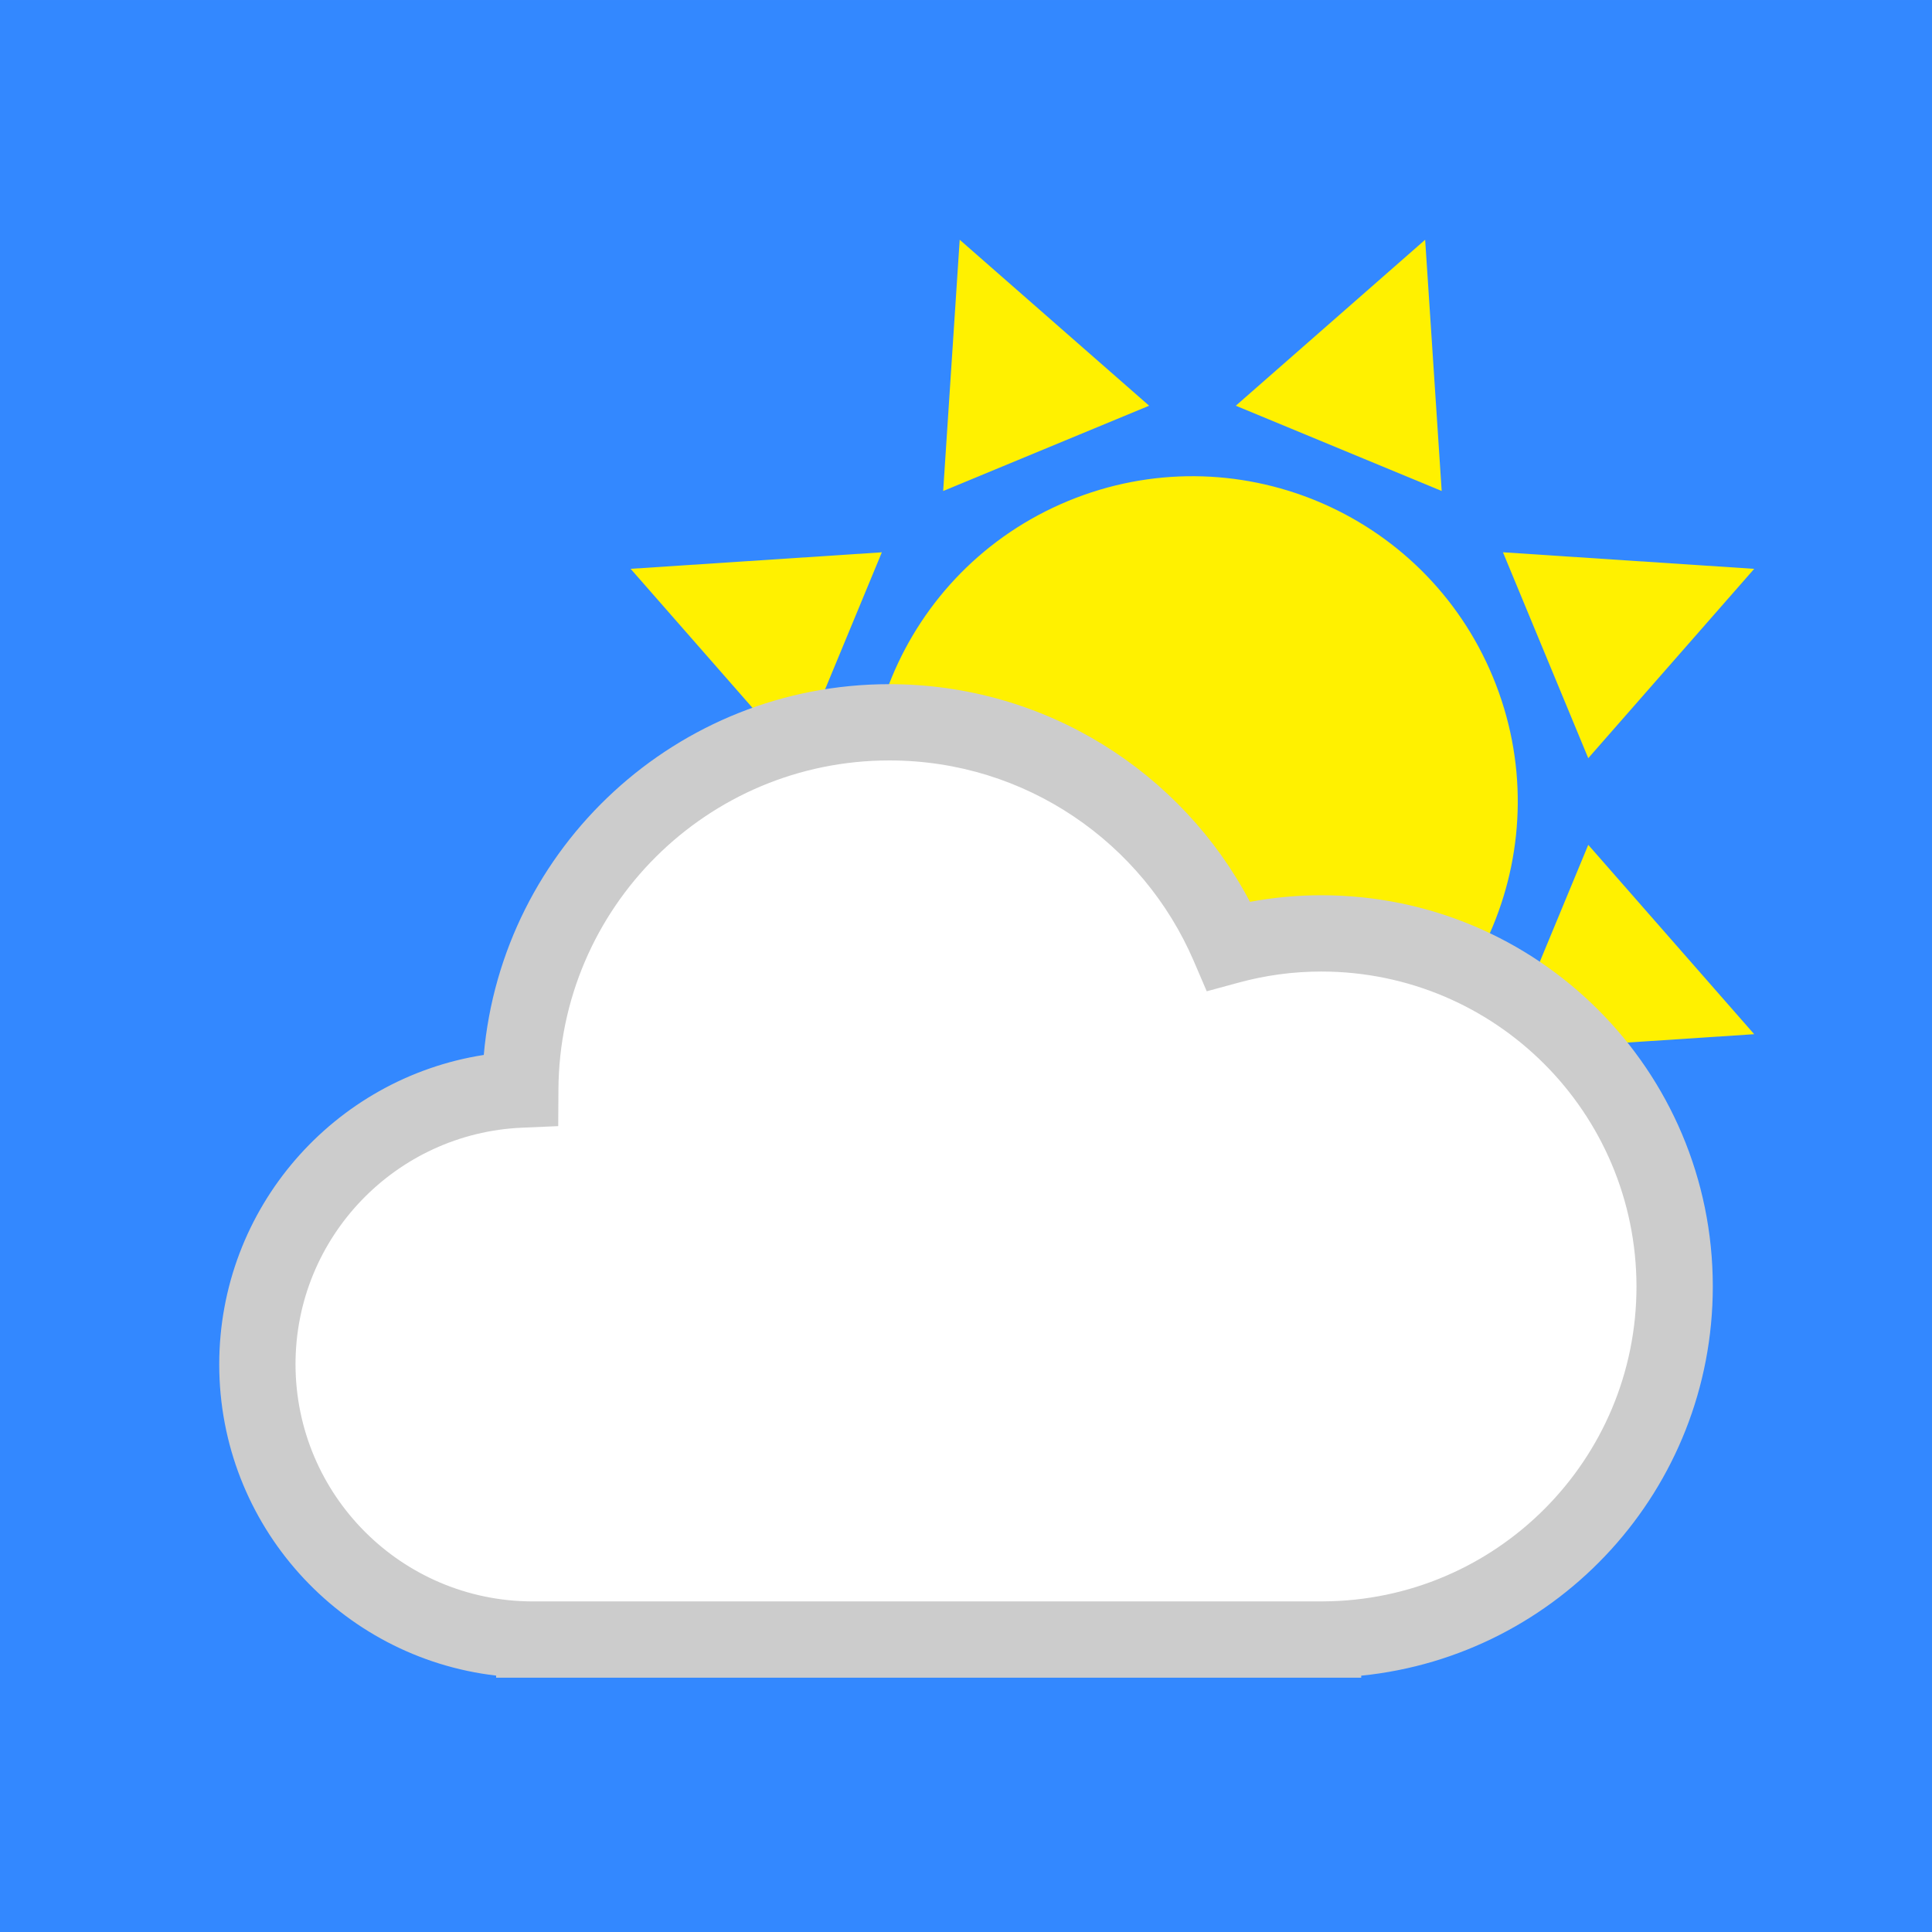
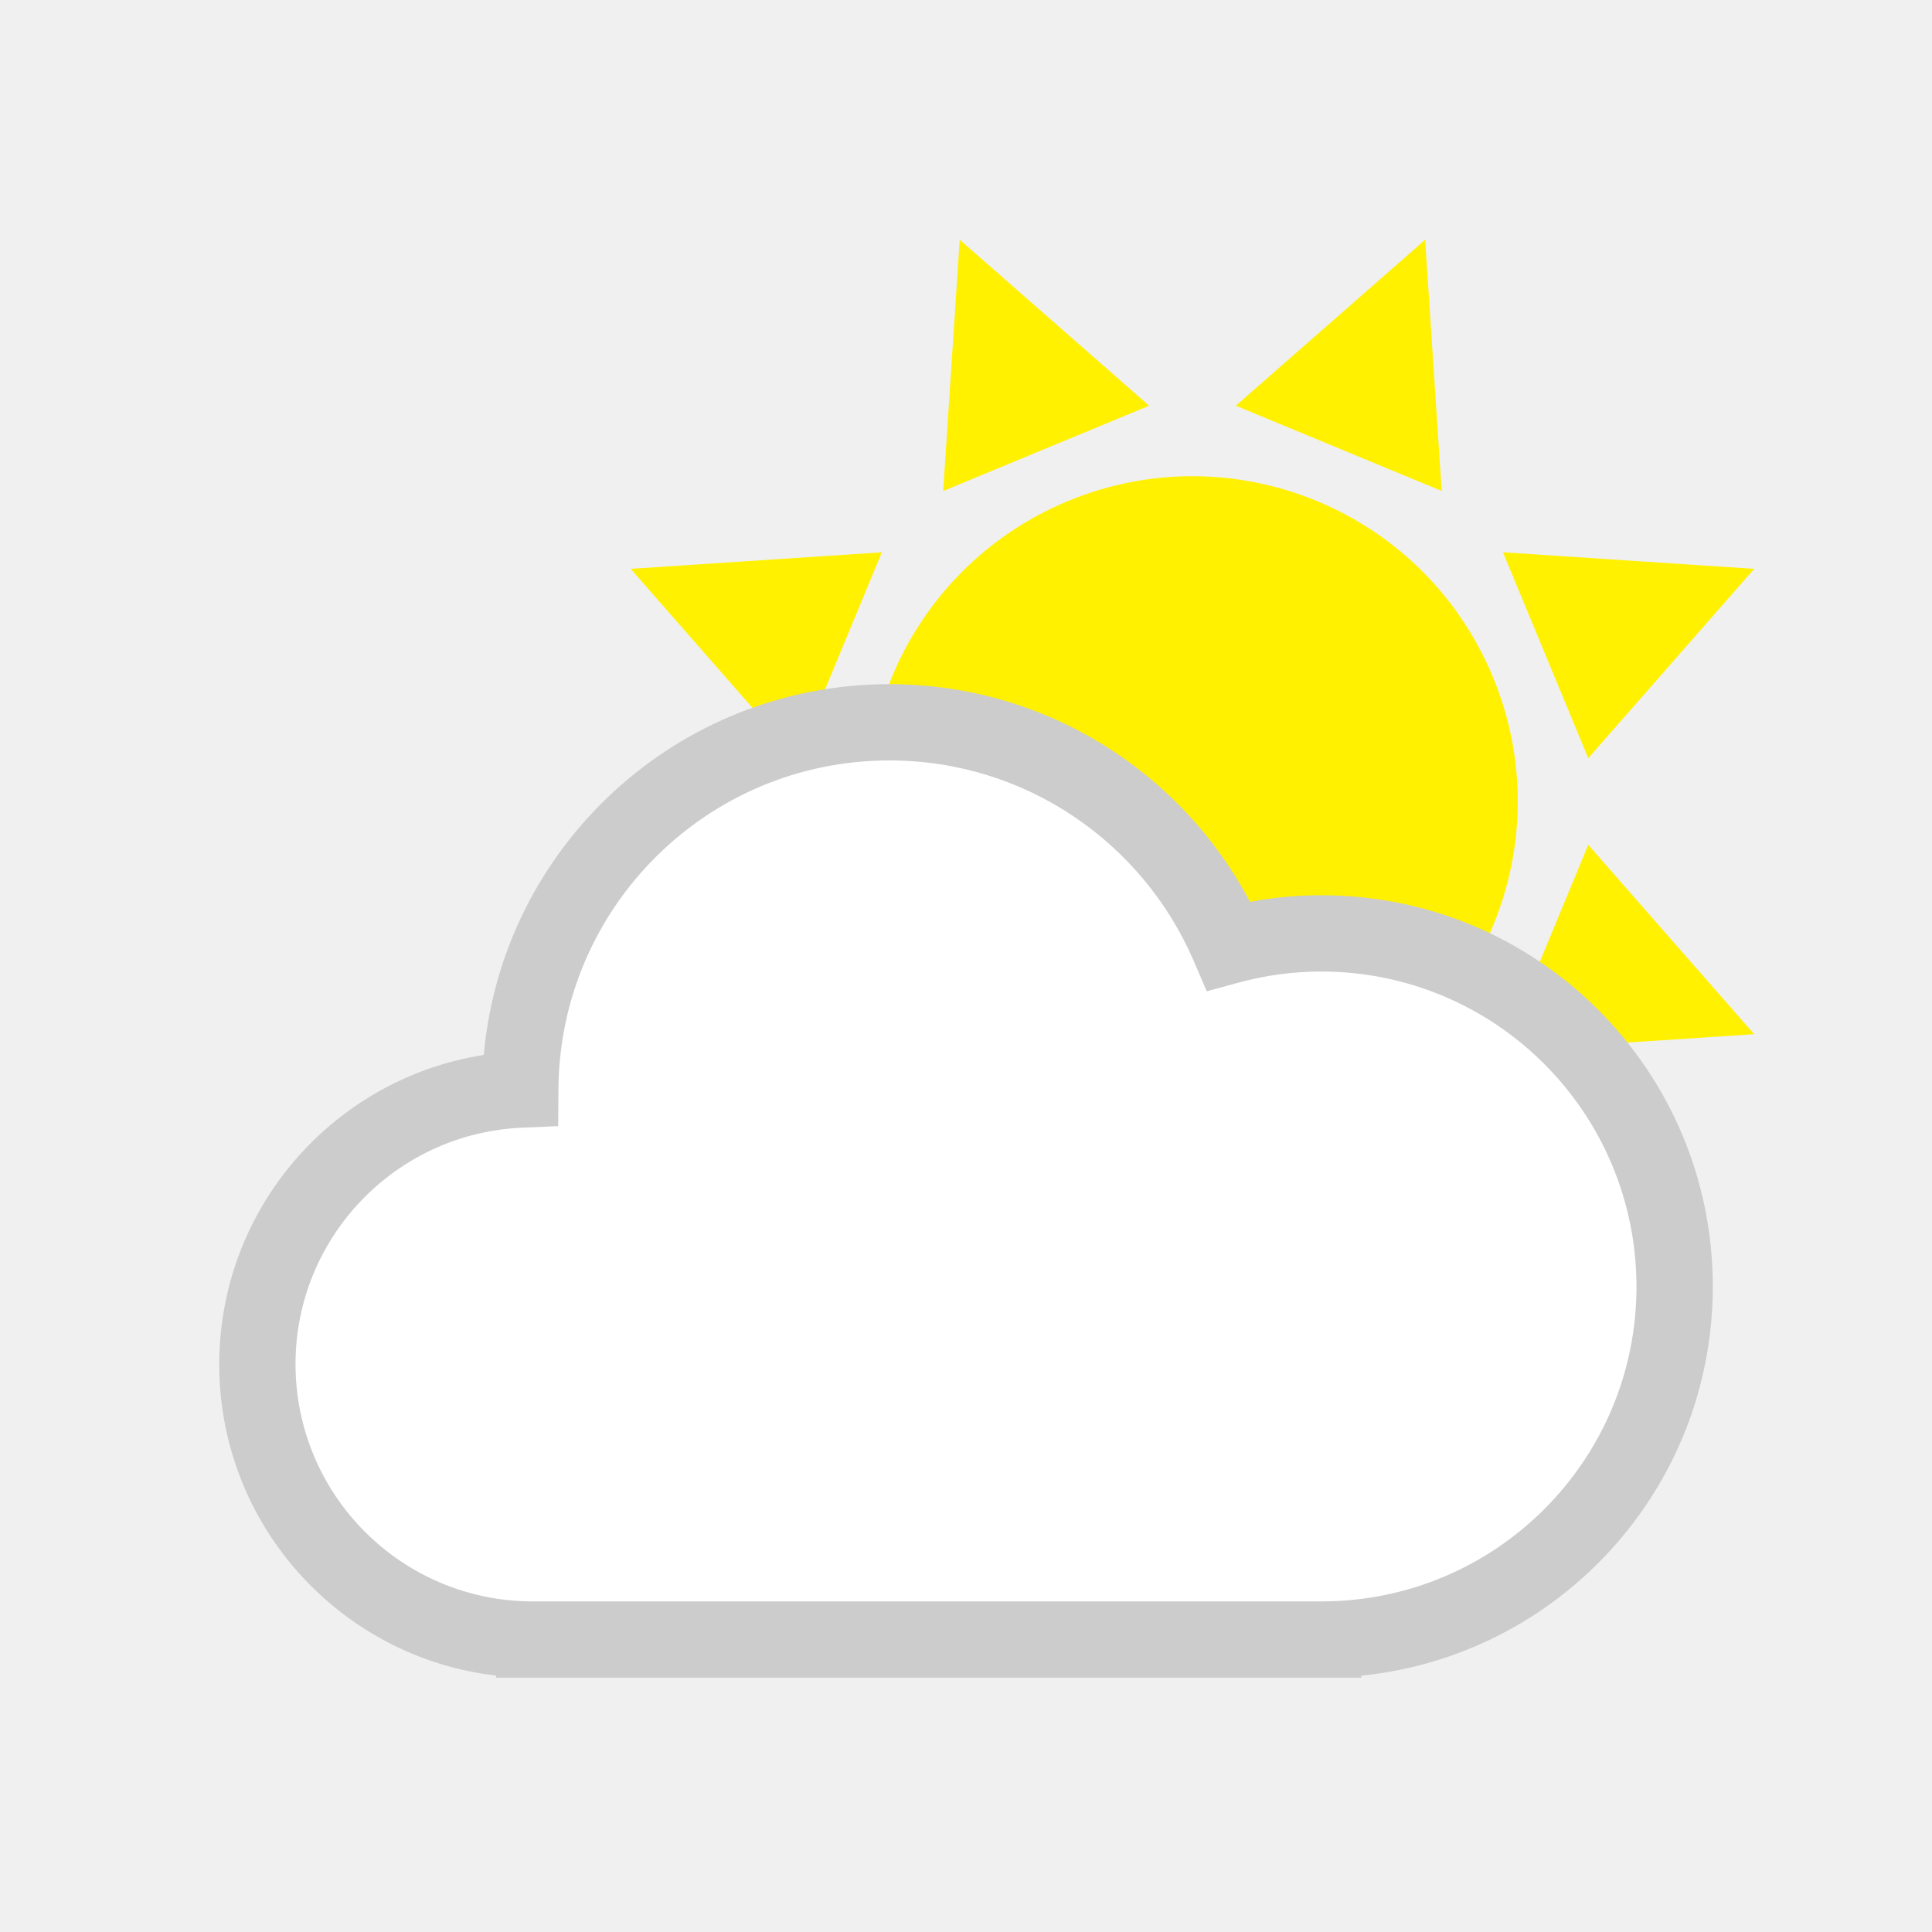
<svg xmlns="http://www.w3.org/2000/svg" height="35.74mm" viewBox="0 0 35.74 35.74" width="35.74mm">
  <g transform="matrix(.3527778 0 0 -.3527778 -138 177.7398)">
-     <path d="m492.494 402.519h-101.313v101.31h101.313z" fill="#38f" />
+     <path d="m492.494 402.519h-101.313v101.31h101.313z" fill="transparent" />
    <g transform="translate(128.2381 63.98934)">
      <g fill="#fff100">
        <path d="m341.229 404.336c3.605-8.702-.527-18.678-9.229-22.283-8.704-3.605-18.682.528-22.288 9.23-3.605 8.703.527 18.678 9.233 22.283 8.703 3.604 18.68-.527 22.284-9.23" />
        <path d="m323.201 418.565-9.933 8.702-.867-13.174z" />
        <path d="m338.542 414.094-.867 13.173-9.929-8.702z" />
        <path d="m346.228 400.083 8.701 9.928-13.174.868z" />
        <path d="m341.755 384.741 13.174.868-8.701 9.929z" />
        <path d="m304.714 400.083-8.702 9.929 13.173.866z" />
      </g>
      <g>
        <path d="m350.76 372.381c0 10.226-8.288 18.515-18.517 18.515-1.684 0-3.316-.229-4.867-.651-2.965 6.891-9.813 11.719-17.794 11.719-10.657 0-19.301-8.614-19.355-19.26-7.67-.335-13.786-6.658-13.786-14.411 0-7.968 6.459-14.428 14.427-14.428.032 0 .061.002.092.002v-.002h41.363v.002c10.192.043 18.437 8.314 18.437 18.514" fill="#fff" />
        <path d="m331.816 355.865.498.002c9.09.037 16.445 7.415 16.443 16.513-.014 9.123-7.392 16.501-16.515 16.515-1.504 0-2.957-.202-4.342-.58l-1.678-.456-.685 1.596c-2.66 6.179-8.799 10.511-15.956 10.509-9.556.002-17.308-7.725-17.355-17.271l-.011-1.905-1.902-.082c-6.603-.287-11.876-5.736-11.874-12.412.012-6.854 5.553-12.403 12.404-12.429.02 0 .059.002.116.002h1.999v-.002zm-42.857-4v.11c-8.174.948-14.518 7.891-14.52 16.319.004 8.203 6.011 14.998 13.872 16.227.969 10.898 10.119 19.441 21.27 19.443 8.207-.002 15.332-4.628 18.908-11.414 1.217.226 2.472.347 3.753.345 11.333 0 20.515-9.182 20.517-20.515-.002-10.629-8.082-19.365-18.436-20.409v-.106z" fill="#ccc" />
      </g>
    </g>
  </g>
</svg>
